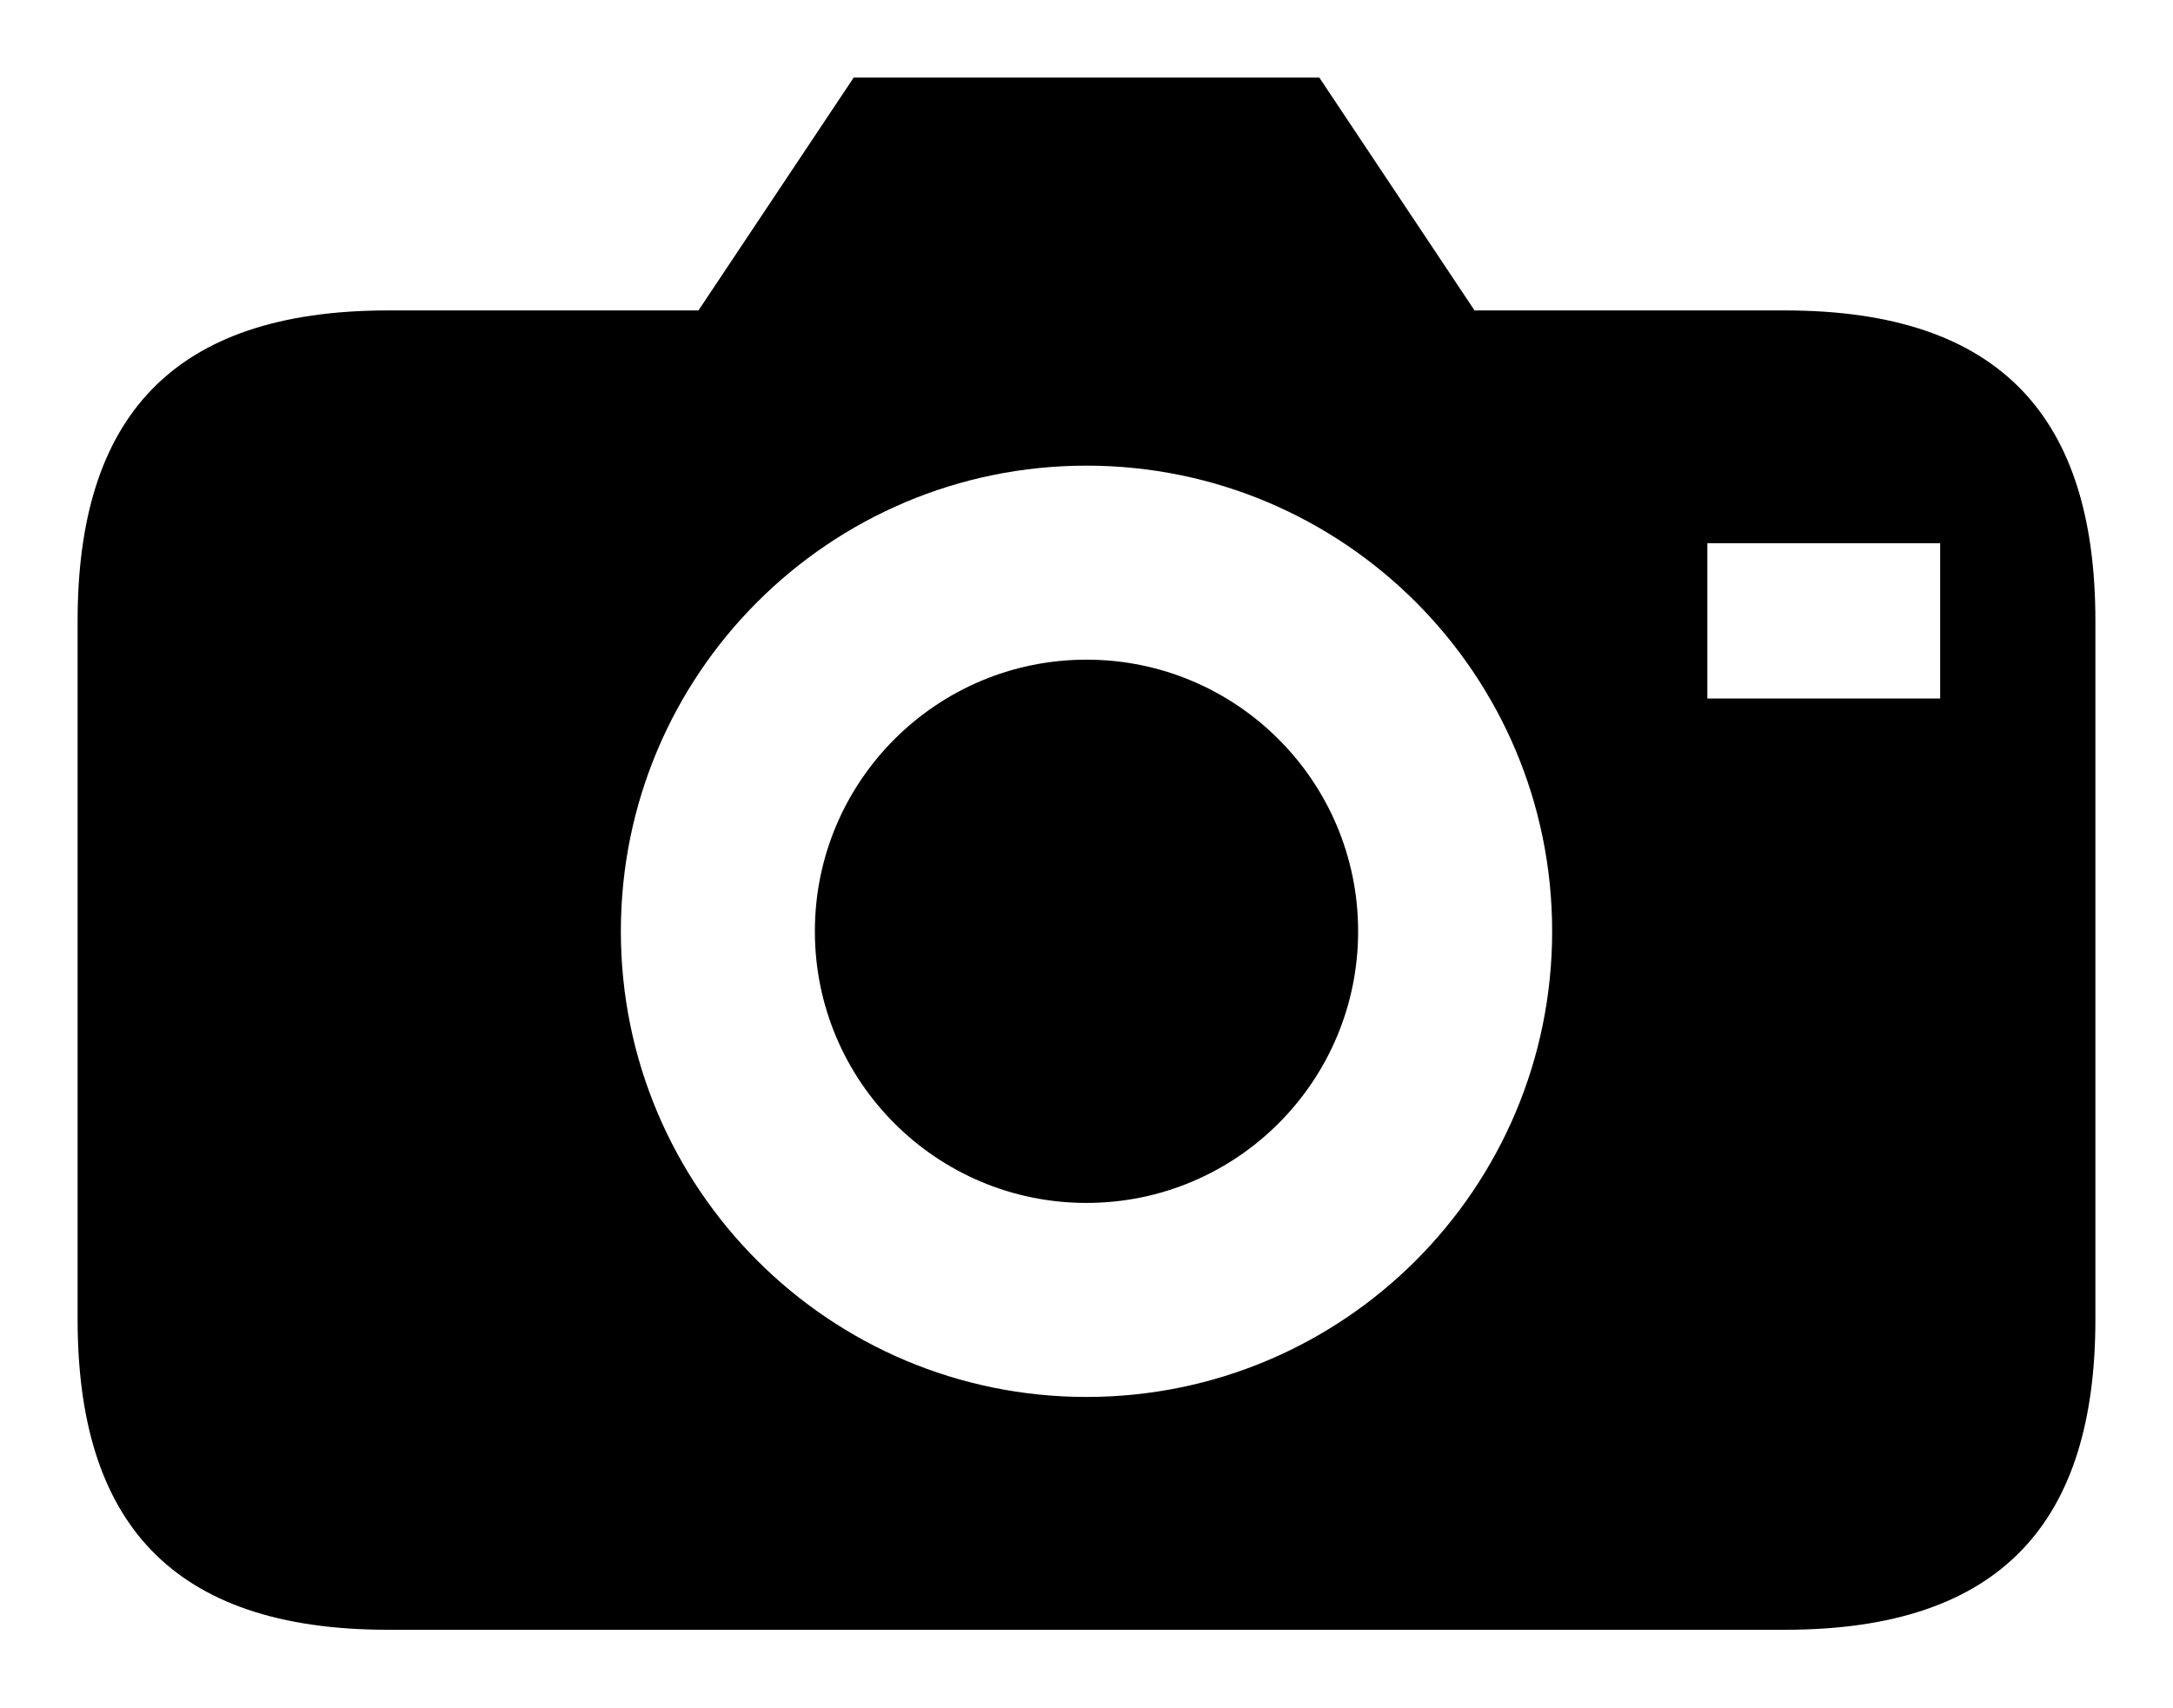
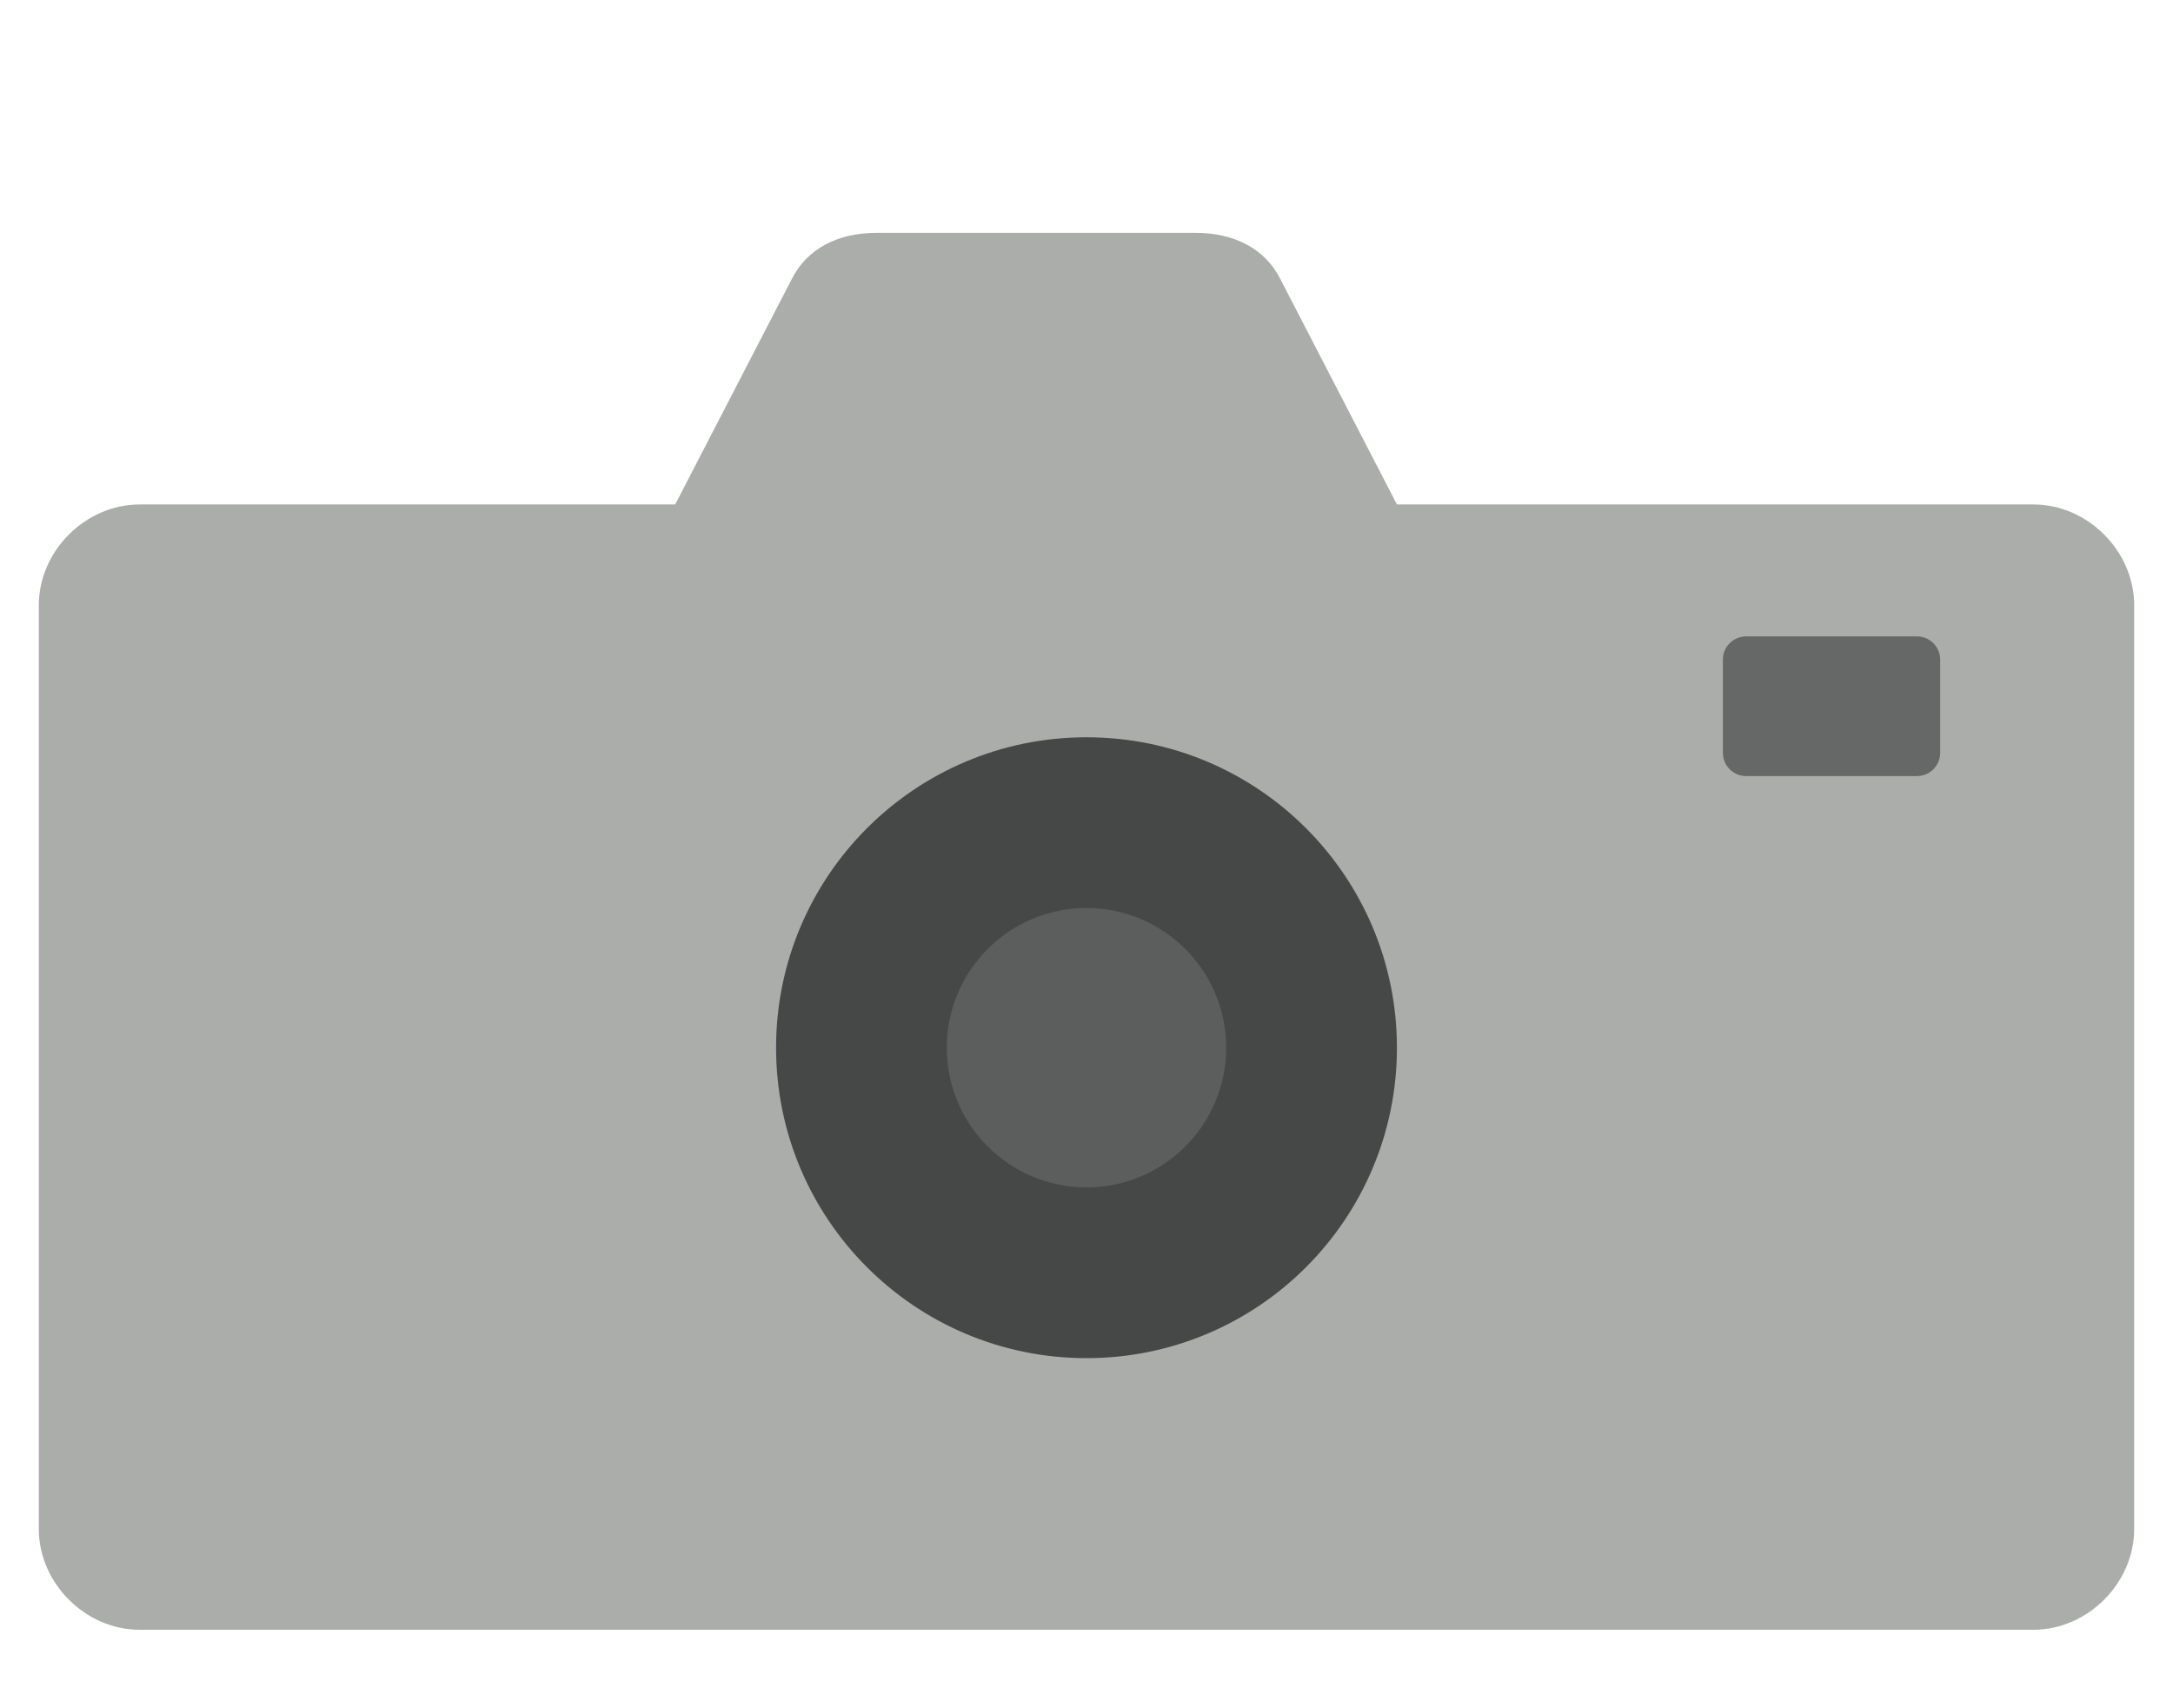
- <svg xmlns="http://www.w3.org/2000/svg" width="28" height="22" viewBox="0 0 28 22">
-   <path fill-rule="evenodd" d="M5 4h4l2-3h6l2 3h4c2.8 0 4 1.4 4 4v9c0 2.6-1.2 4-4 4H5c-2.8 0-4-1.4-4-4V8c0-2.6 1.2-4 4-4Zm9 14a6 6 0 1 0 0-12 6 6 0 0 0 0 12Zm0-2.5a3.5 3.5 0 1 0 0-7 3.5 3.5 0 0 0 0 7ZM22 7h3v2h-3V7Z" />
+ <svg xmlns="http://www.w3.org/2000/svg" width="28" height="22" viewBox="0 0 28 22" stroke="none">
+   <path d="M1.8 6.5h6.9l1.5-2.9c.2-.4.6-.6 1.1-.6h4.1c.5 0 .9.2 1.1.6L18 6.5h8.2c.7 0 1.3.6 1.3 1.3v11.9c0 .7-.6 1.3-1.3 1.3H1.8c-.7 0-1.3-.6-1.3-1.3V7.8c0-.7.6-1.3 1.3-1.3Z" fill="#aaadaa" />
+   <circle cx="14" cy="13.5" r="4" fill="#454847" />
+   <circle cx="14" cy="13.5" r="1.8" fill="#5b5e5c" />
+   <rect x="22.2" y="8.2" width="2.8" height="1.8" rx=".3" fill="#656866" />
</svg>
